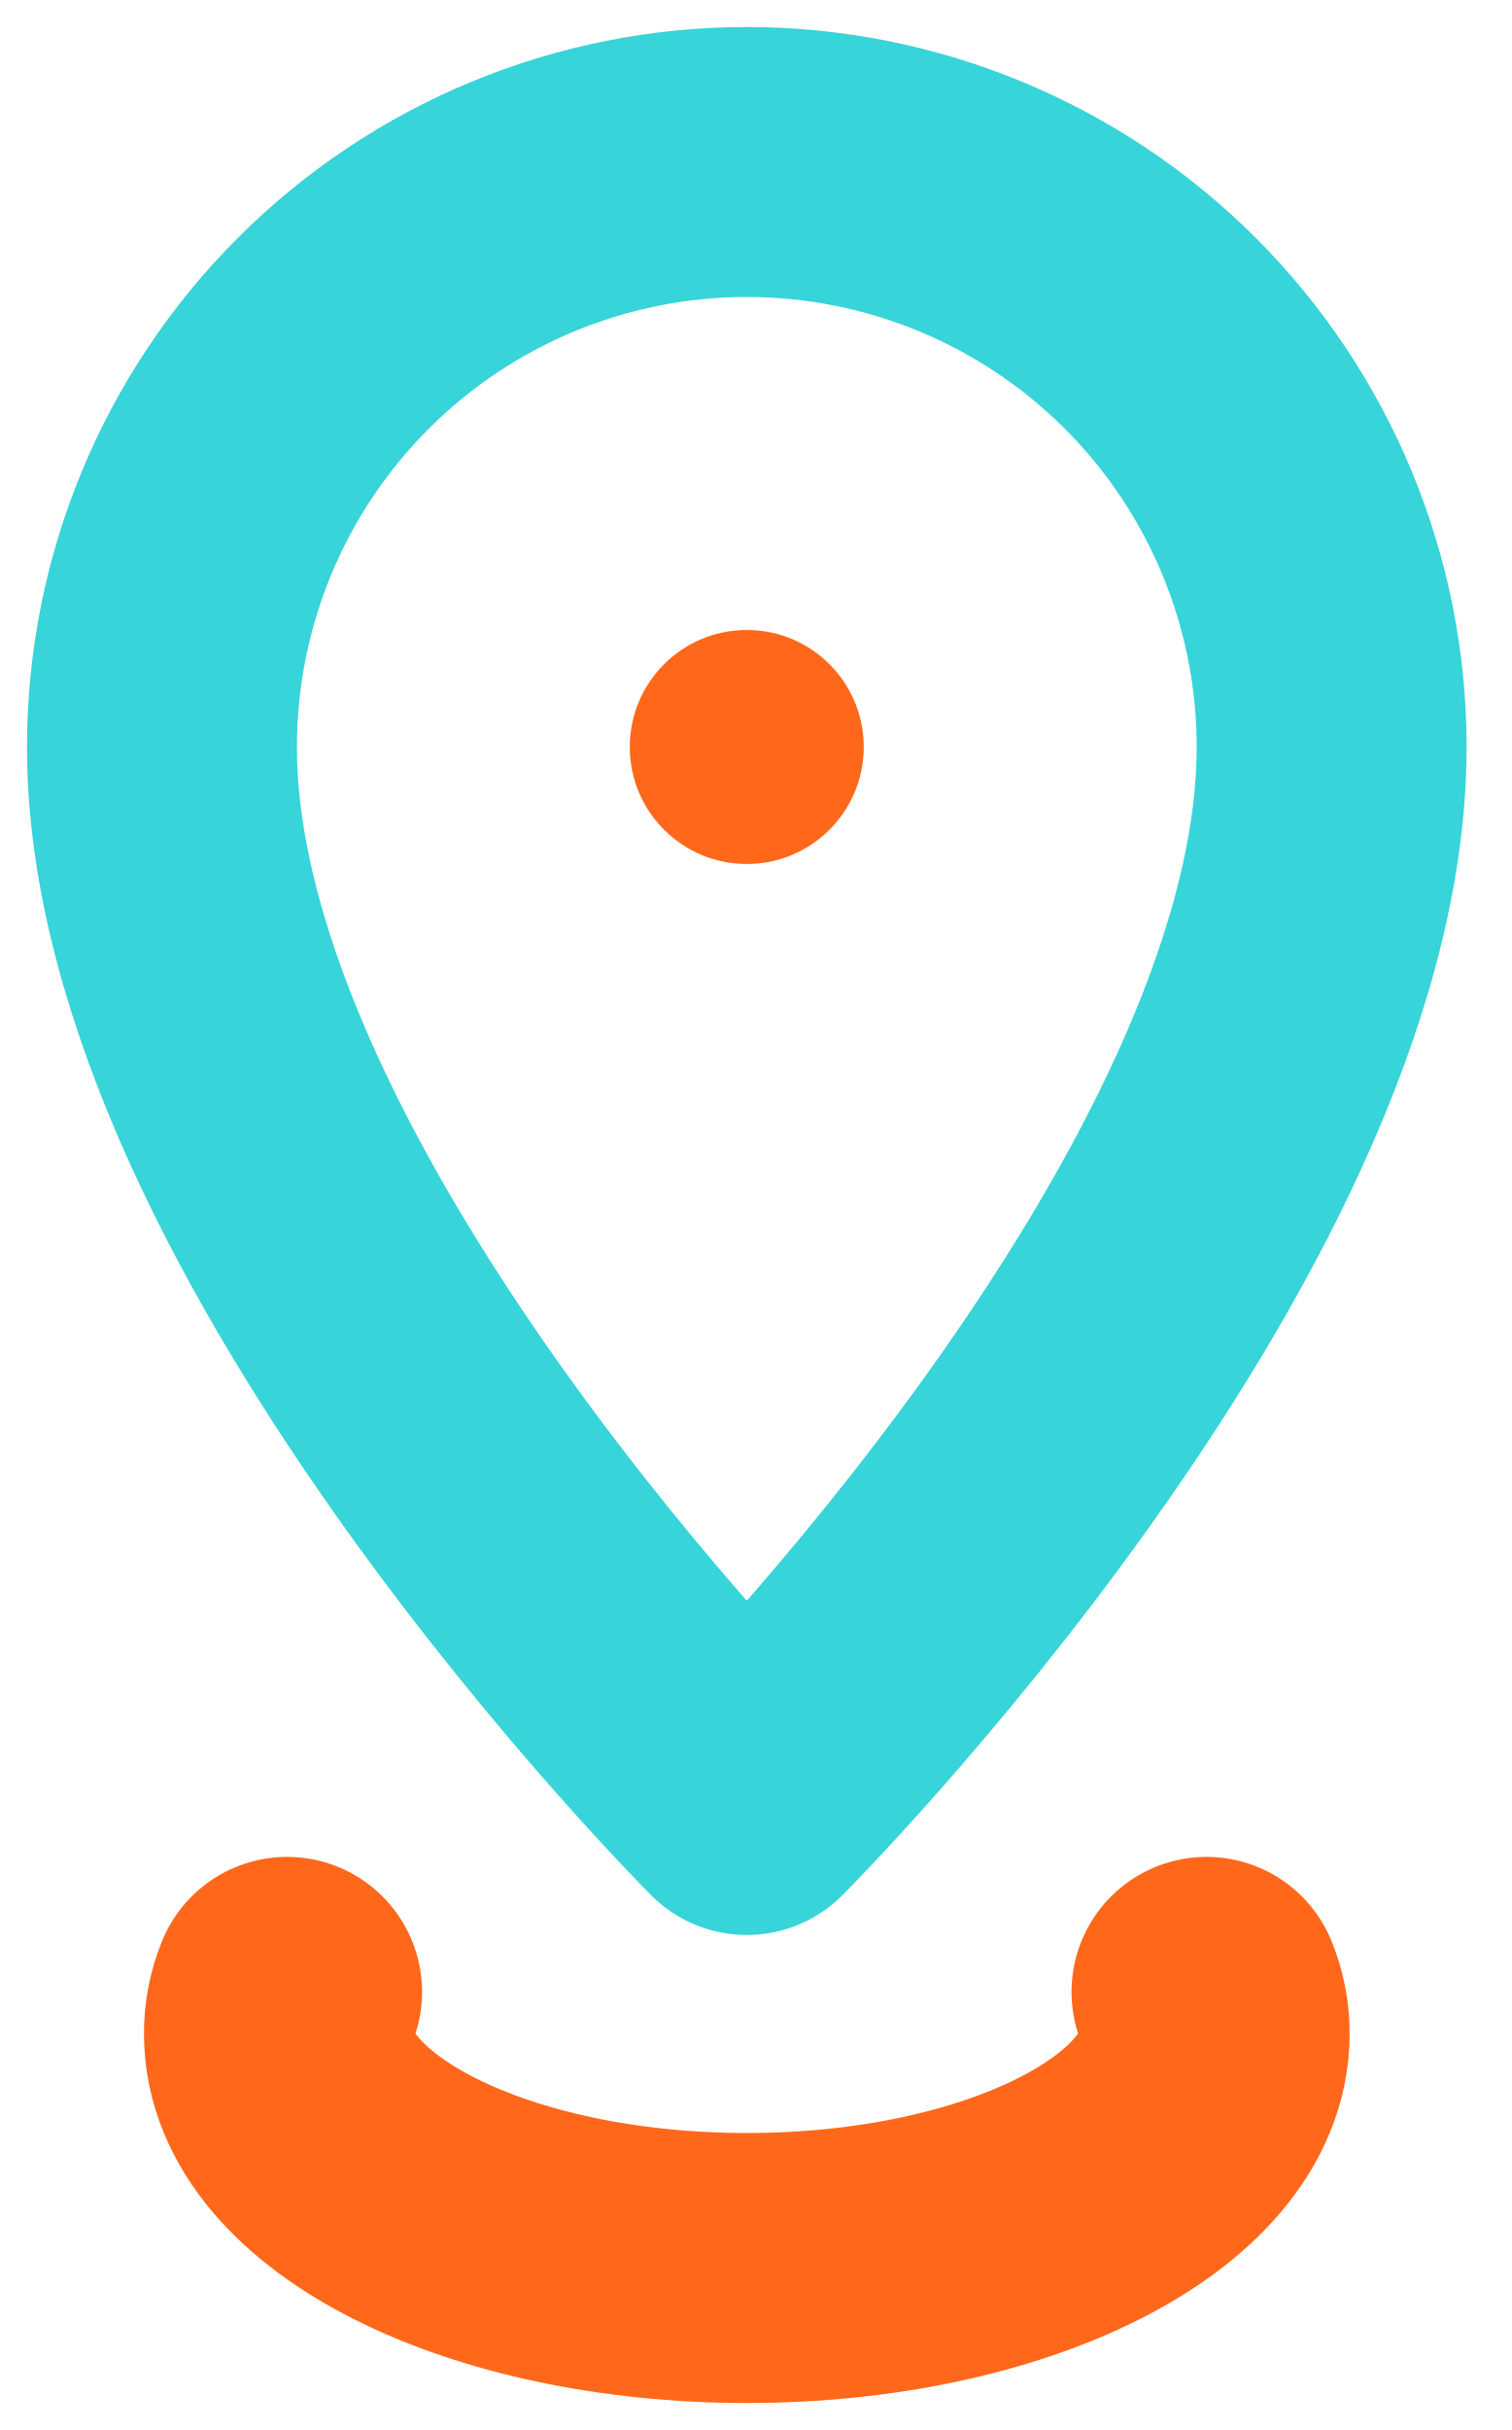
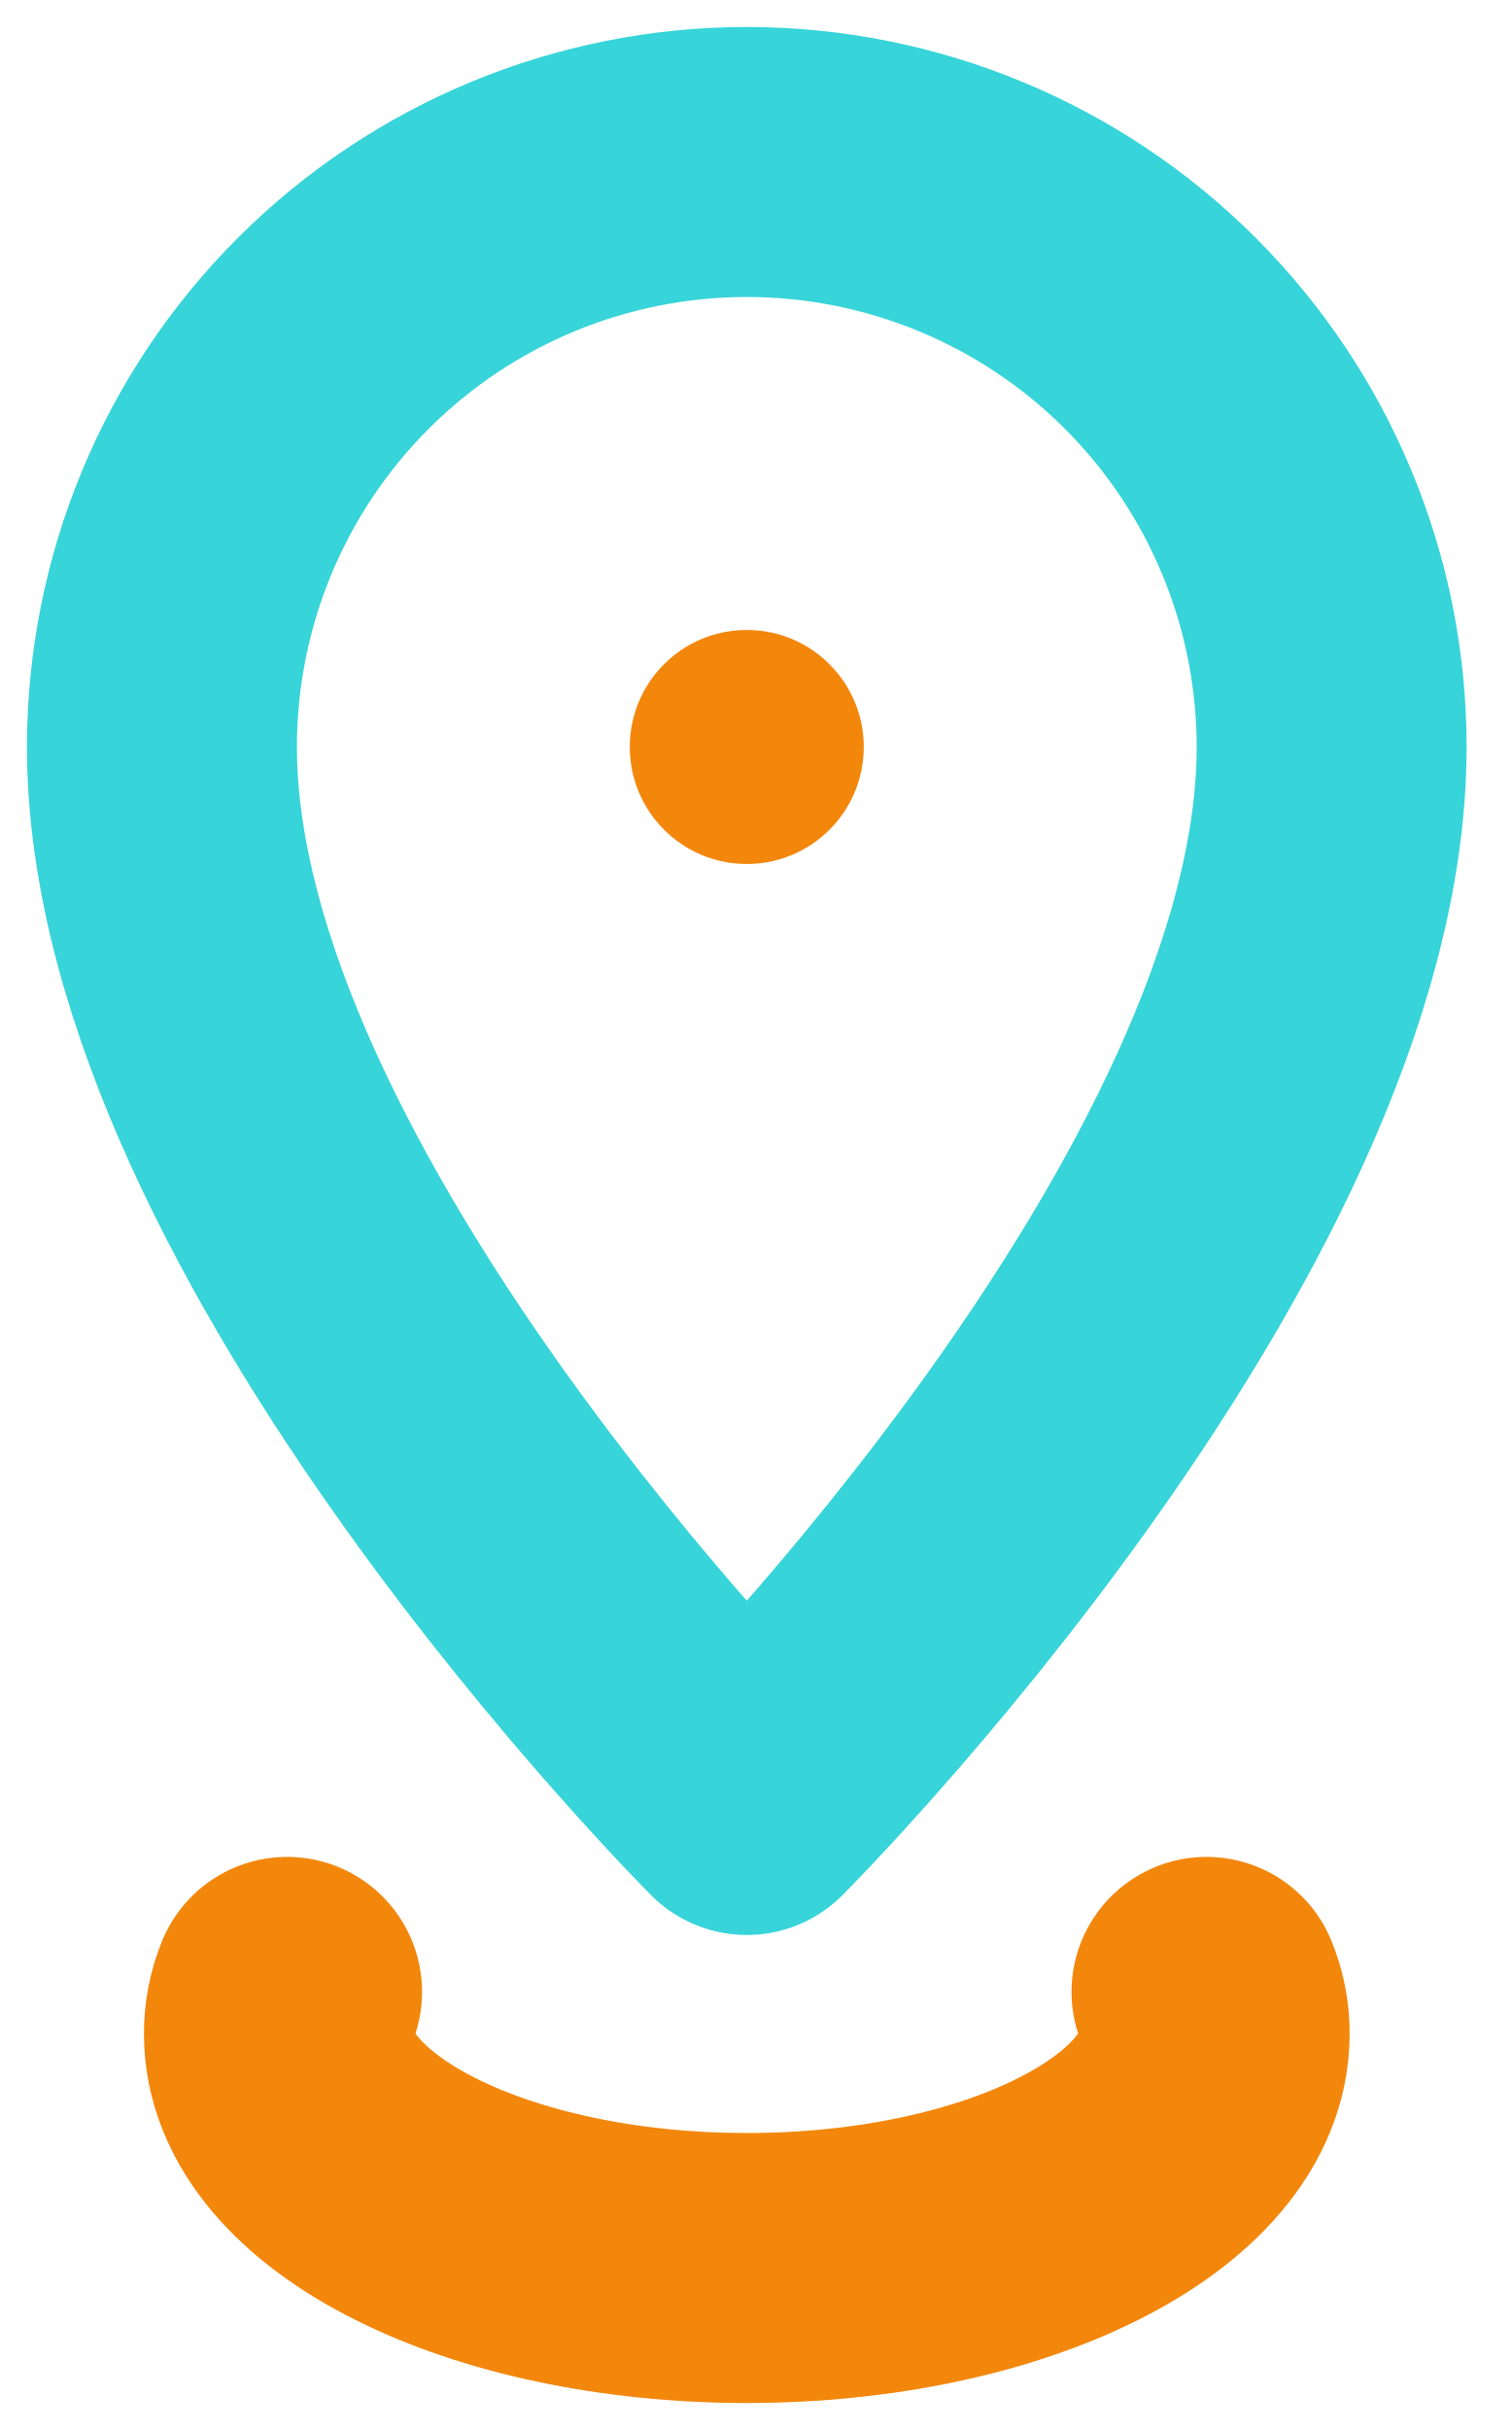
<svg xmlns="http://www.w3.org/2000/svg" width="28" height="45" viewBox="0 0 28 45" fill="none">
-   <circle cx="13.833" cy="13.833" r="2.167" fill="#FF681A" />
-   <path d="M22.349 36.887C22.451 37.134 22.503 37.399 22.5 37.667C22.5 40.05 18.622 42 13.834 42C9.045 42 5.167 40.05 5.167 37.667C5.165 37.399 5.216 37.134 5.318 36.887" stroke="#FF681A" stroke-width="5" stroke-linecap="round" stroke-linejoin="round" />
+   <circle cx="13.833" cy="13.833" r="2.167" fill="#F2870C" />
+   <path d="M22.349 36.887C22.451 37.134 22.503 37.399 22.5 37.667C22.5 40.05 18.622 42 13.834 42C9.045 42 5.167 40.05 5.167 37.667C5.165 37.399 5.216 37.134 5.318 36.887" stroke="#F2870C" stroke-width="5" stroke-linecap="round" stroke-linejoin="round" />
  <path d="M24.667 13.833C24.667 10.96 23.525 8.205 21.494 6.173C19.462 4.141 16.706 3 13.833 3C10.96 3 8.205 4.141 6.173 6.173C4.141 8.205 3 10.96 3 13.833C3 22.5 13.833 33.333 13.833 33.333C13.833 33.333 24.667 22.5 24.667 13.833Z" stroke="#37D4D9" stroke-width="5" stroke-linecap="round" stroke-linejoin="round" />
</svg>
